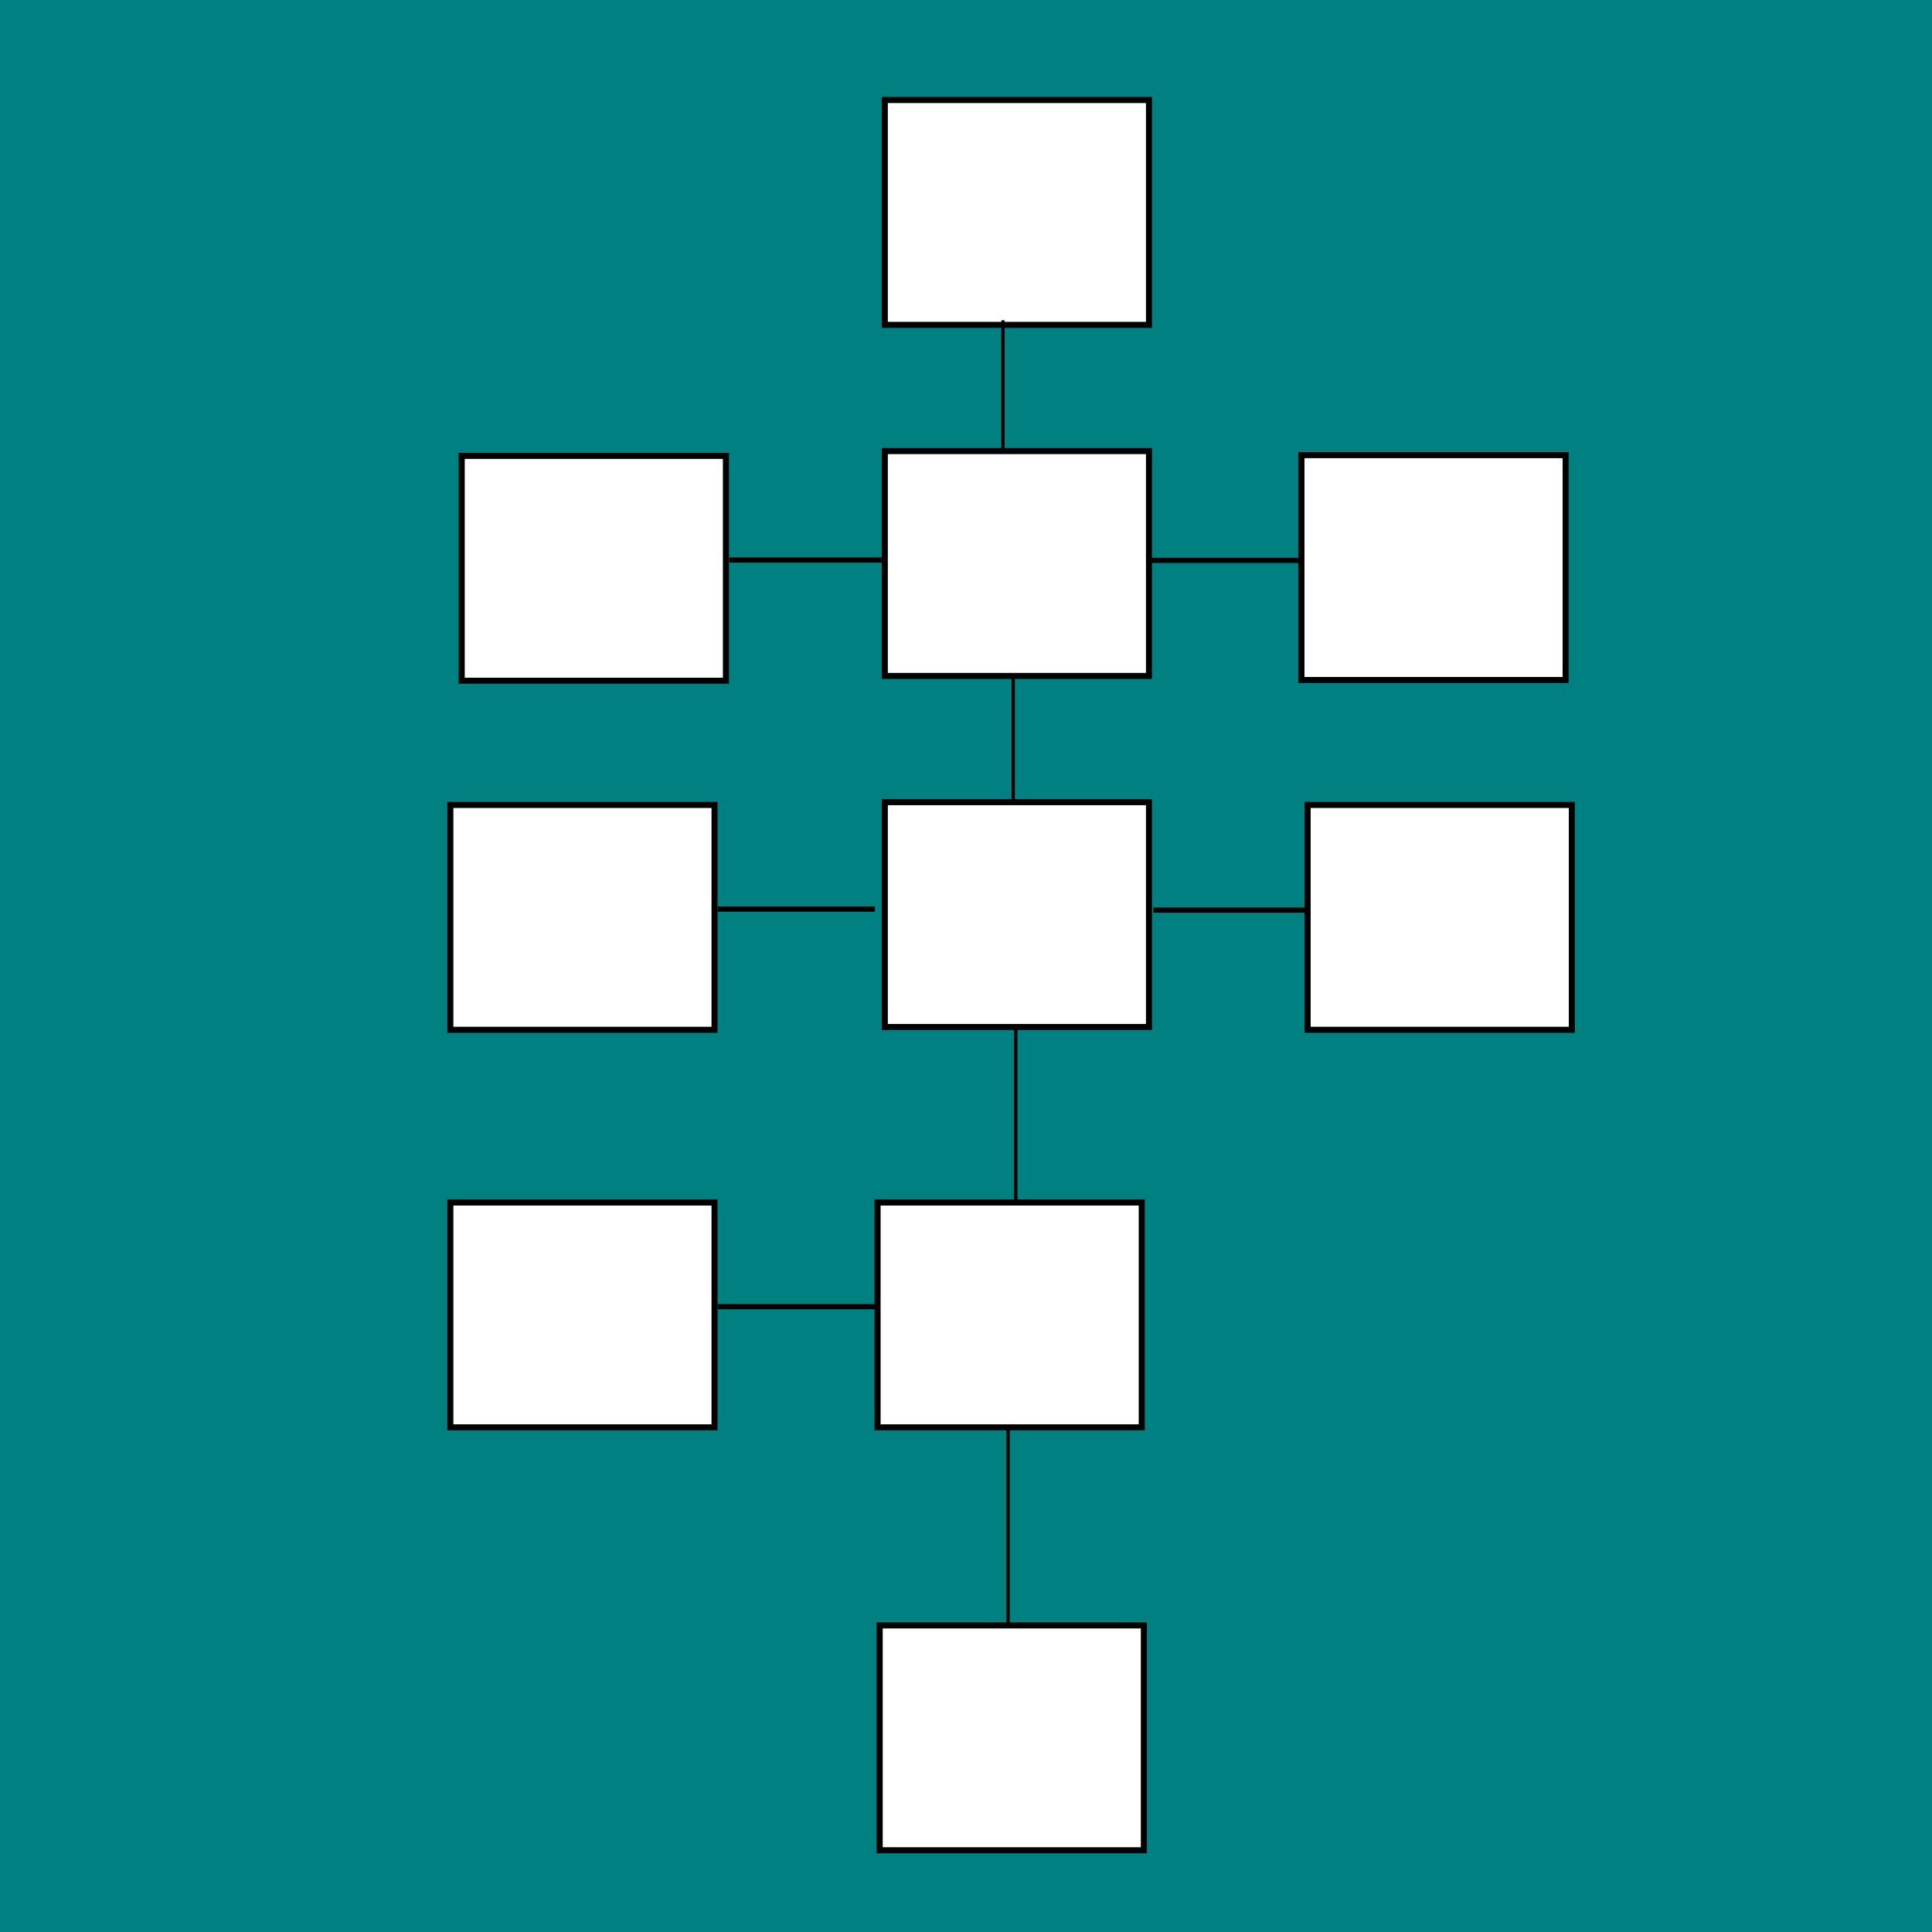
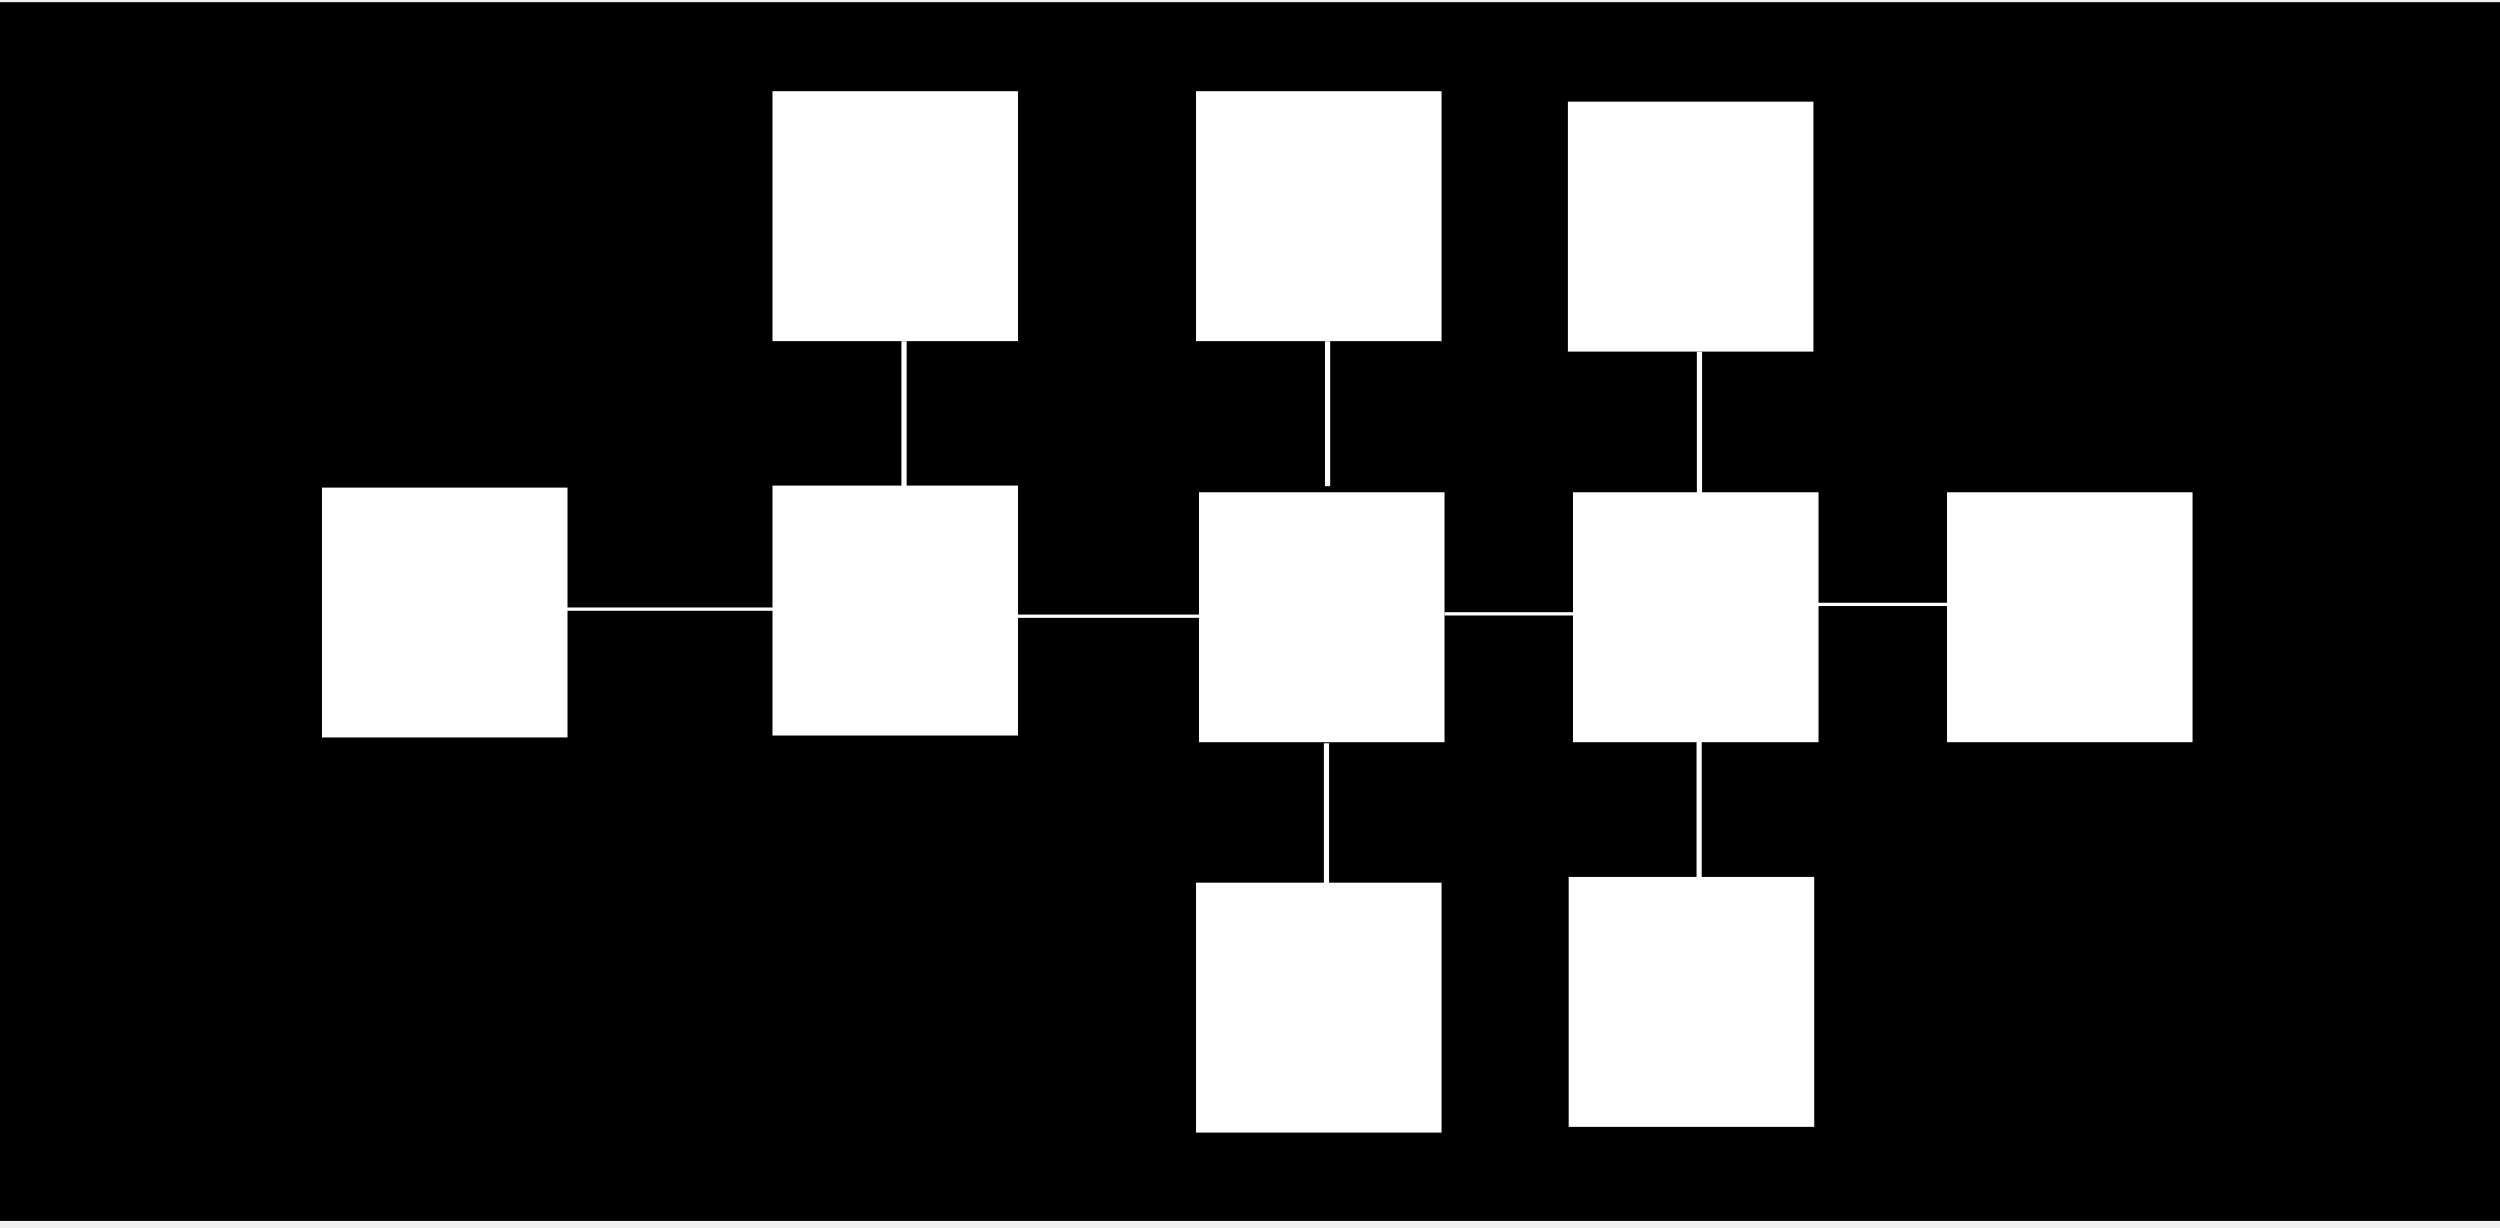
- <svg xmlns="http://www.w3.org/2000/svg" width="120mm" height="120mm" viewBox="0 0 120 120" version="1.1" id="svg8">
+ <svg xmlns="http://www.w3.org/2000/svg" id="svg8" version="1.1" viewBox="0 0 104.533 25.208" height="55mm" width="112mm">
  <defs id="defs2" />
  <g id="layer1">
-     <rect y="0" x="-0.267" height="120.806" width="121.608" id="rect34" style="fill:#008080;stroke:none;stroke-width:1;fill-opacity:1" />
-     <rect style="fill:#ffffff;fill-opacity:1;stroke:#000000;stroke-width:0.376;stroke-miterlimit:4;stroke-dasharray:none;stroke-opacity:1" id="rect833" width="16.409" height="13.966" x="54.639" y="100.957" />
-     <rect y="74.69" x="54.507" height="13.966" width="16.409" id="rect835" style="fill:#ffffff;fill-opacity:1;stroke:#000000;stroke-width:0.376;stroke-miterlimit:4;stroke-dasharray:none;stroke-opacity:1" />
-     <rect style="fill:#ffffff;fill-opacity:1;stroke:#000000;stroke-width:0.376;stroke-miterlimit:4;stroke-dasharray:none;stroke-opacity:1" id="rect837" width="16.409" height="13.966" x="54.957" y="49.824" />
-     <rect y="28.018" x="54.957" height="13.966" width="16.409" id="rect839" style="fill:#ffffff;fill-opacity:1;stroke:#000000;stroke-width:0.376;stroke-miterlimit:4;stroke-dasharray:none;stroke-opacity:1" />
-     <rect style="fill:#ffffff;fill-opacity:1;stroke:#000000;stroke-width:0.376;stroke-miterlimit:4;stroke-dasharray:none;stroke-opacity:1" id="rect841" width="16.409" height="13.966" x="54.957" y="6.213" />
-     <path style="fill:none;stroke:#000000;stroke-width:0.205px;stroke-linecap:butt;stroke-linejoin:miter;stroke-opacity:1" d="M 62.615,100.912 V 88.604" id="path851" />
-     <path style="fill:none;stroke:#000000;stroke-width:0.205px;stroke-linecap:butt;stroke-linejoin:miter;stroke-opacity:1" d="M 63.092,74.537 V 63.852" id="path853" />
-     <path style="fill:none;stroke:#000000;stroke-width:0.205px;stroke-linecap:butt;stroke-linejoin:miter;stroke-opacity:1" d="M 62.933,49.651 V 41.941" id="path855" />
-     <path style="fill:none;stroke:#000000;stroke-width:0.205px;stroke-linecap:butt;stroke-linejoin:miter;stroke-opacity:1" d="M 62.297,27.875 V 19.895" id="path857" />
-     <rect style="fill:#ffffff;fill-opacity:1;stroke:#000000;stroke-width:0.376;stroke-miterlimit:4;stroke-dasharray:none;stroke-opacity:1" id="rect987" width="16.409" height="13.966" x="27.972" y="74.69" />
-     <path id="path989" d="m 44.59,81.16 h 9.752" style="fill:none;stroke:#000000;stroke-width:0.326px;stroke-linecap:butt;stroke-linejoin:miter;stroke-opacity:1" />
-     <rect y="49.997" x="27.972" height="13.966" width="16.409" id="rect991" style="fill:#ffffff;fill-opacity:1;stroke:#000000;stroke-width:0.376;stroke-miterlimit:4;stroke-dasharray:none;stroke-opacity:1" />
-     <path style="fill:none;stroke:#000000;stroke-width:0.326px;stroke-linecap:butt;stroke-linejoin:miter;stroke-opacity:1" d="m 44.59,56.467 h 9.752" id="path993" />
-     <rect style="fill:#ffffff;fill-opacity:1;stroke:#000000;stroke-width:0.376;stroke-miterlimit:4;stroke-dasharray:none;stroke-opacity:1" id="rect995" width="16.409" height="13.966" x="28.679" y="28.315" />
-     <path id="path997" d="m 45.298,34.785 h 9.752" style="fill:none;stroke:#000000;stroke-width:0.326px;stroke-linecap:butt;stroke-linejoin:miter;stroke-opacity:1" />
-     <rect y="28.27" x="80.835" height="13.966" width="16.409" id="rect999" style="fill:#ffffff;fill-opacity:1;stroke:#000000;stroke-width:0.376;stroke-miterlimit:4;stroke-dasharray:none;stroke-opacity:1" />
-     <path id="path1001" d="m 71.255,34.806 h 9.507" style="fill:none;stroke:#000000;stroke-width:0.323px;stroke-linecap:butt;stroke-linejoin:miter;stroke-opacity:1" />
-     <rect style="fill:#ffffff;fill-opacity:1;stroke:#000000;stroke-width:0.376;stroke-miterlimit:4;stroke-dasharray:none;stroke-opacity:1" id="rect1003" width="16.409" height="13.966" x="81.22" y="49.997" />
-     <path style="fill:none;stroke:#000000;stroke-width:0.323px;stroke-linecap:butt;stroke-linejoin:miter;stroke-opacity:1" d="m 71.639,56.533 h 9.507" id="path1005" />
+     <rect style="fill:#000000;fill-opacity:1;stroke:none;stroke-width:0.603" id="rect34" width="104.894" height="50.959" x="-0.267" y="-12.971" />
+     <rect y="-23.604" x="7.45" height="10.016" width="10.199" id="rect833" style="fill:#ffffff;fill-opacity:1;stroke:#ffffff;stroke-width:0.251;stroke-miterlimit:4;stroke-dasharray:none;stroke-opacity:1" transform="rotate(90)" />
+     <rect style="fill:#ffffff;fill-opacity:1;stroke:#ffffff;stroke-width:0.251;stroke-miterlimit:4;stroke-dasharray:none;stroke-opacity:1" id="rect835" width="10.199" height="10.016" x="7.368" y="-42.441" transform="rotate(90)" />
+     <rect y="-60.275" x="7.647" height="10.016" width="10.199" id="rect837" style="fill:#ffffff;fill-opacity:1;stroke:#ffffff;stroke-width:0.251;stroke-miterlimit:4;stroke-dasharray:none;stroke-opacity:1" transform="rotate(90)" />
+     <rect style="fill:#ffffff;fill-opacity:1;stroke:#ffffff;stroke-width:0.251;stroke-miterlimit:4;stroke-dasharray:none;stroke-opacity:1" id="rect839" width="10.199" height="10.016" x="7.647" y="-75.913" transform="rotate(90)" />
+     <rect y="-91.552" x="7.647" height="10.016" width="10.199" id="rect841" style="fill:#ffffff;fill-opacity:1;stroke:#ffffff;stroke-width:0.251;stroke-miterlimit:4;stroke-dasharray:none;stroke-opacity:1" transform="rotate(90)" />
+     <path id="path851" d="m 23.636,12.407 h 8.827" style="fill:none;stroke:#ffffff;stroke-width:0.137px;stroke-linecap:butt;stroke-linejoin:miter;stroke-opacity:1" />
+     <path id="path853" d="m 42.551,12.703 h 7.663" style="fill:none;stroke:#ffffff;stroke-width:0.137px;stroke-linecap:butt;stroke-linejoin:miter;stroke-opacity:1" />
+     <path id="path855" d="m 60.399,12.604 h 5.529" style="fill:none;stroke:#ffffff;stroke-width:0.137px;stroke-linecap:butt;stroke-linejoin:miter;stroke-opacity:1" />
+     <path id="path857" d="m 76.016,12.209 h 5.723" style="fill:none;stroke:#ffffff;stroke-width:0.137px;stroke-linecap:butt;stroke-linejoin:miter;stroke-opacity:1" />
+     <rect y="-42.441" x="-9.124" height="10.016" width="10.199" id="rect987" style="fill:#ffffff;fill-opacity:1;stroke:#ffffff;stroke-width:0.251;stroke-miterlimit:4;stroke-dasharray:none;stroke-opacity:1" transform="rotate(90)" />
+     <path style="fill:none;stroke:#ffffff;stroke-width:0.218px;stroke-linecap:butt;stroke-linejoin:miter;stroke-opacity:1" d="M 37.801,1.204 V 7.265" id="path989" />
+     <rect style="fill:#ffffff;fill-opacity:1;stroke:#ffffff;stroke-width:0.251;stroke-miterlimit:4;stroke-dasharray:none;stroke-opacity:1" id="rect991" width="10.199" height="10.016" x="-9.124" y="-60.151" transform="rotate(90)" />
+     <path id="path993" d="M 55.51,1.204 V 7.265" style="fill:none;stroke:#ffffff;stroke-width:0.218px;stroke-linecap:butt;stroke-linejoin:miter;stroke-opacity:1" />
+     <rect y="-75.7" x="-8.685" height="10.016" width="10.199" id="rect995" style="fill:#ffffff;fill-opacity:1;stroke:#ffffff;stroke-width:0.251;stroke-miterlimit:4;stroke-dasharray:none;stroke-opacity:1" transform="rotate(90)" />
+     <path style="fill:none;stroke:#ffffff;stroke-width:0.218px;stroke-linecap:butt;stroke-linejoin:miter;stroke-opacity:1" d="M 71.06,1.644 V 7.705" id="path997" />
+     <rect style="fill:#ffffff;fill-opacity:1;stroke:#ffffff;stroke-width:0.251;stroke-miterlimit:4;stroke-dasharray:none;stroke-opacity:1" id="rect999" width="10.199" height="10.016" x="23.731" y="-75.733" transform="rotate(90)" />
+     <path style="fill:none;stroke:#ffffff;stroke-width:0.216px;stroke-linecap:butt;stroke-linejoin:miter;stroke-opacity:1" d="m 71.046,17.777 v 5.909" id="path1001" />
+     <rect y="-60.151" x="23.97" height="10.016" width="10.199" id="rect1003" style="fill:#ffffff;fill-opacity:1;stroke:#ffffff;stroke-width:0.251;stroke-miterlimit:4;stroke-dasharray:none;stroke-opacity:1" transform="rotate(90)" />
+     <path id="path1005" d="m 55.464,18.016 v 5.909" style="fill:none;stroke:#ffffff;stroke-width:0.216px;stroke-linecap:butt;stroke-linejoin:miter;stroke-opacity:1" />
  </g>
</svg>
